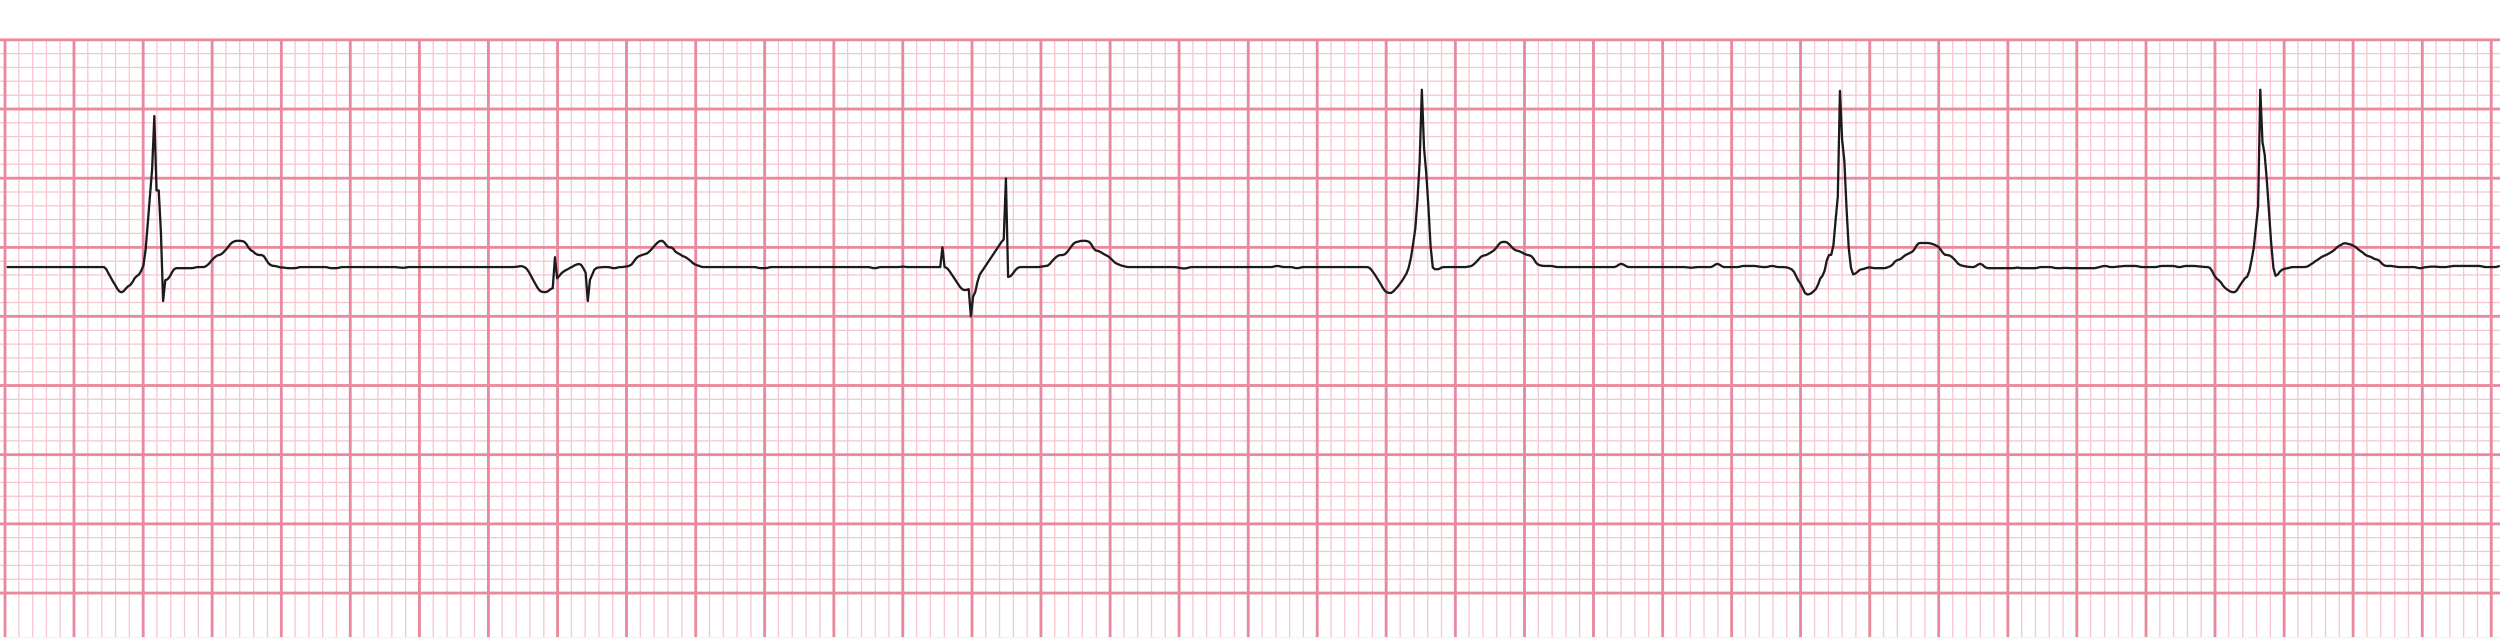
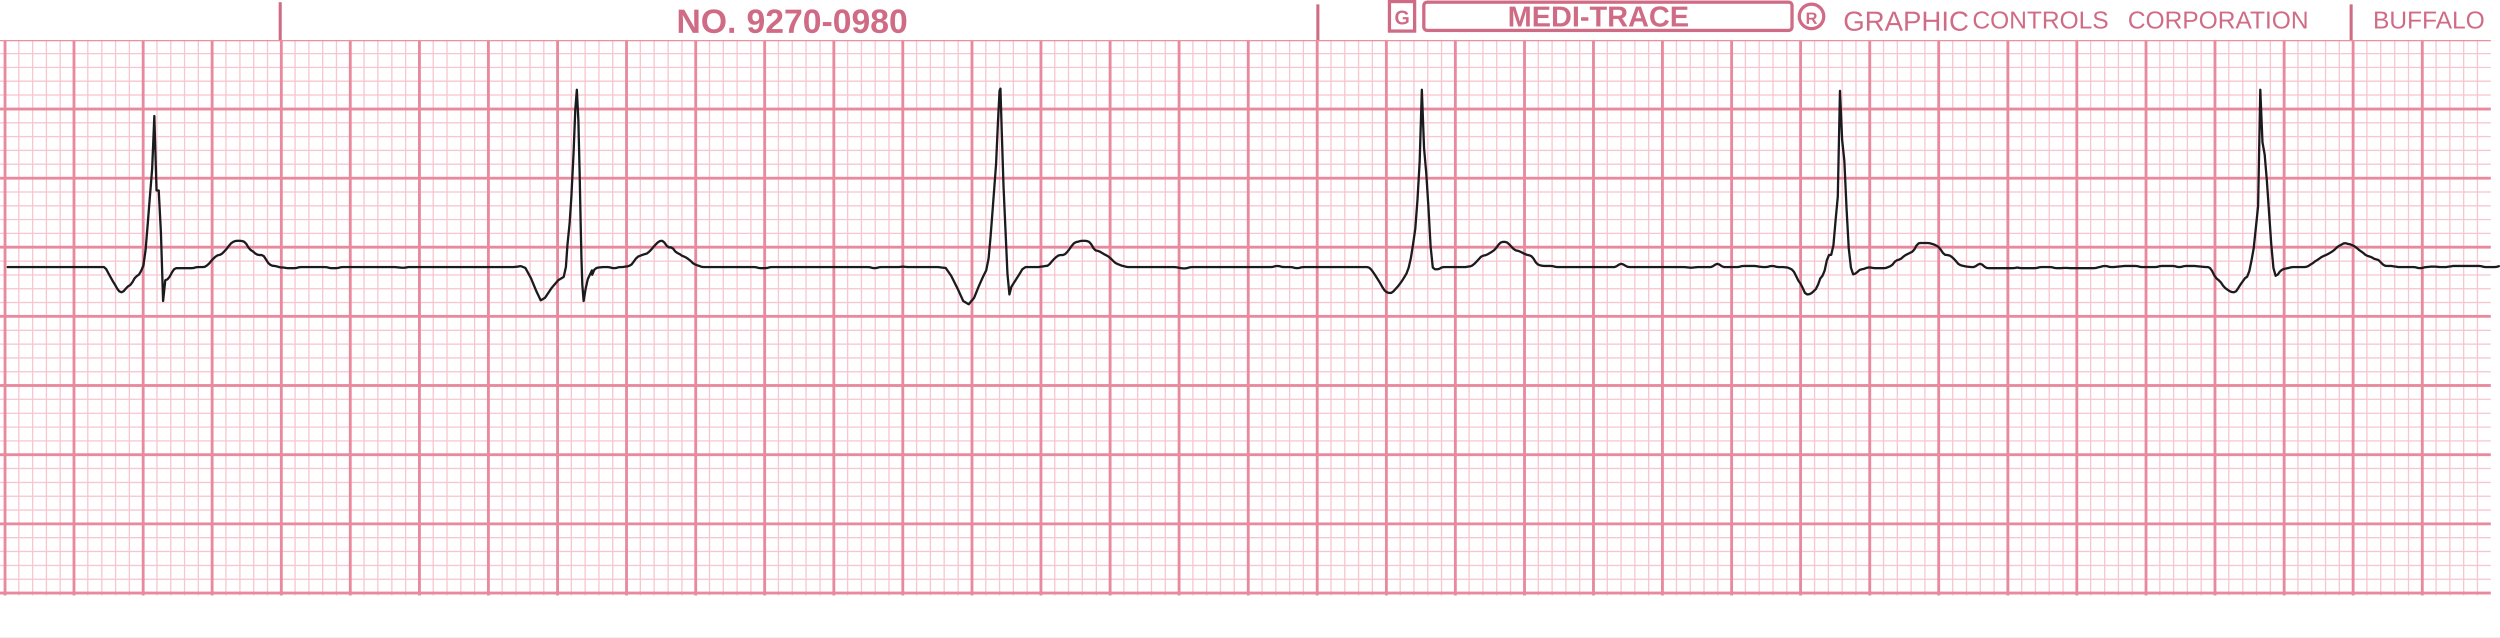
<svg xmlns="http://www.w3.org/2000/svg" viewBox="0 0 1142 291" width="1142" height="291" shape-rendering="geometricPrecision">
  <rect width="1142" height="291" fill="#fff" />
-   <path d="M8.6 18.2V291M14.9 18.2V291M21.2 18.2V291M27.5 18.2V291M40.1 18.2V291M46.5 18.2V291M52.8 18.2V291M59.1 18.2V291M71.7 18.2V291M78 18.2V291M84.3 18.2V291M90.6 18.2V291M103.2 18.2V291M109.5 18.2V291M115.9 18.2V291M122.2 18.2V291M134.8 18.2V291M141.1 18.2V291M147.4 18.2V291M153.7 18.2V291M166.3 18.2V291M172.7 18.2V291M179 18.2V291M185.3 18.2V291M197.9 18.2V291M204.2 18.2V291M210.5 18.2V291M216.8 18.2V291M229.4 18.2V291M235.8 18.2V291M242.1 18.2V291M248.4 18.2V291M261 18.2V291M267.3 18.2V291M273.6 18.2V291M279.9 18.2V291M292.5 18.2V291M298.8 18.2V291M305.1 18.2V291M311.5 18.2V291M324.1 18.2V291M330.4 18.2V291M336.7 18.2V291M343 18.2V291M355.6 18.2V291M361.9 18.2V291M368.2 18.2V291M374.6 18.2V291M387.2 18.2V291M393.5 18.2V291M399.8 18.2V291M406.1 18.2V291M418.7 18.2V291M425 18.2V291M431.4 18.2V291M437.6 18.2V291M450.3 18.2V291M456.6 18.2V291M462.9 18.2V291M469.2 18.2V291M481.8 18.2V291M488.1 18.2V291M494.4 18.2V291M500.8 18.2V291M513.4 18.2V291M519.7 18.2V291M526 18.2V291M532.3 18.2V291M544.9 18.2V291M551.2 18.2V291M557.5 18.2V291M563.9 18.2V291M576.5 18.2V291M582.8 18.2V291M589.1 18.2V291M595.4 18.2V291M608 18.2V291M614.3 18.2V291M620.6 18.2V291M626.9 18.2V291M639.6 18.2V291M645.9 18.2V291M652.2 18.2V291M658.5 18.2V291M671.1 18.2V291M677.4 18.2V291M683.7 18.2V291M690 18.2V291M702.7 18.2V291M709 18.2V291M715.3 18.2V291M721.6 18.2V291M734.2 18.2V291M740.5 18.2V291M746.8 18.2V291M753.1 18.2V291M765.8 18.2V291M772.1 18.2V291M778.4 18.2V291M784.7 18.2V291M797.3 18.2V291M803.6 18.2V291M809.9 18.2V291M816.2 18.2V291M828.9 18.2V291M835.2 18.2V291M841.5 18.2V291M847.8 18.2V291M860.4 18.2V291M866.7 18.2V291M873 18.2V291M879.3 18.2V291M892 18.2V291M898.3 18.2V291M904.6 18.2V291M910.9 18.2V291M923.5 18.2V291M929.8 18.2V291M936.1 18.2V291M942.4 18.2V291M955 18.2V291M961.4 18.2V291M967.7 18.2V291M974 18.2V291M986.6 18.2V291M992.9 18.2V291M999.2 18.2V291M1005.5 18.2V291M1018.1 18.2V291M1024.5 18.2V291M1030.8 18.2V291M1037.1 18.2V291M1049.7 18.2V291M1056 18.2V291M1062.3 18.2V291M1068.6 18.2V291M1081.2 18.2V291M1087.5 18.2V291M1093.9 18.2V291M1100.2 18.2V291M1112.8 18.2V291M1119.1 18.2V291M1125.4 18.2V291M1131.7 18.2V291M0 24.5H1142M0 30.8H1142M0 37.1H1142M0 43.5H1142M0 56.1H1142M0 62.4H1142M0 68.7H1142M0 75H1142M0 87.7H1142M0 94H1142M0 100.3H1142M0 106.6H1142M0 119.3H1142M0 125.6H1142M0 131.9H1142M0 138.2H1142M0 150.9H1142M0 157.2H1142M0 163.5H1142M0 169.8H1142M0 182.4H1142M0 188.8H1142M0 195.1H1142M0 201.4H1142M0 214H1142M0 220.4H1142M0 226.7H1142M0 233H1142M0 245.6H1142M0 251.9H1142M0 258.3H1142M0 264.6H1142" stroke="#f7c6d0" stroke-width="0.6" fill="none" />
-   <path d="M2.3 18.2V291M33.8 18.2V291M65.4 18.2V291M96.9 18.2V291M128.5 18.2V291M160 18.2V291M191.6 18.2V291M223.1 18.2V291M254.7 18.2V291M286.2 18.2V291M317.8 18.2V291M349.3 18.2V291M380.9 18.2V291M412.4 18.2V291M444 18.2V291M475.5 18.2V291M507.1 18.2V291M538.6 18.2V291M570.2 18.2V291M601.7 18.2V291M633.2 18.2V291M664.8 18.2V291M696.4 18.2V291M727.9 18.2V291M759.5 18.2V291M791 18.2V291M822.5 18.2V291M854.1 18.2V291M885.6 18.2V291M917.2 18.2V291M948.7 18.2V291M980.3 18.2V291M1011.8 18.2V291M1043.4 18.2V291M1074.9 18.2V291M1106.5 18.2V291M1138 18.2V291M0 18.2H1142M0 49.8H1142M0 81.4H1142M0 113H1142M0 144.5H1142M0 176.1H1142M0 207.7H1142M0 239.3H1142M0 270.9H1142" stroke="#e8899d" stroke-width="1.3" fill="none" />
-   <path d="M3.5 122 4.5 122 5.5 122 6.5 122 7.5 122 8.5 122 9.5 122 10.5 122 11.5 122 12.5 122 13.5 122 14.5 122 15.5 122 16.5 122 17.5 122 18.5 122 19.5 122 20.5 122 21.5 122 22.5 122 23.5 122 24.5 122 25.5 122 26.5 122 27.5 122 28.5 122 29.5 122 30.5 122 31.5 122 32.5 122 33.5 122 34.5 122 35.5 122 36.5 122 37.5 122 38.5 122 39.5 122 40.5 122 41.5 122 42.5 122 43.5 122 44.5 122 45.5 122 46.5 122 47.5 122 48.5 122.9 49.5 124.8 50.5 126.6 51.5 128.4 52.5 130 53.5 131.8 54.5 133.1 55.5 133.5 56.5 133 57.5 131.8 58.5 130.8 59.5 130.2 60.5 128.9 61.5 127.1 62.5 126.1 63.5 125.4 64.5 123.7 65.5 121.3 66.5 114.2 67.5 102.1 68.5 89.5 69.5 77.2 70.5 53 71.5 87 72.5 87 73.5 106 74.5 137.5 75.5 128 76.5 127.6 77.5 126.4 78.5 124.5 79.5 123 80.5 122.5 81.5 122.5 82.5 122.5 83.5 122.5 84.5 122.5 85.5 122.5 86.5 122.5 87.5 122.5 88.5 122.4 89.5 122.1 90.5 122 91.5 122 92.5 122 93.5 121.9 94.5 121.3 95.5 120.4 96.5 119.2 97.5 118.1 98.5 117.2 99.5 116.6 100.5 116.4 101.5 115.8 102.5 114.8 103.5 113.7 104.5 112.4 105.5 111.2 106.5 110.5 107.5 110.1 108.5 110 109.5 110 110.5 110.1 111.5 110.4 112.5 111.4 113.5 113.1 114.5 114.2 115.5 114.8 116.5 115.7 117.5 116.3 118.5 116.5 119.5 116.5 120.5 117 121.5 118.5 122.5 120.1 123.5 121 124.5 121.4 125.5 121.5 126.5 121.7 127.5 122 128.5 122.2 129.5 122.2 130.5 122.4 131.5 122.5 132.5 122.5 133.5 122.5 134.5 122.5 135.5 122.4 136.5 122.1 137.5 122 138.5 122 139.5 122 140.5 122 141.5 122 142.5 122 143.5 122 144.5 122 145.5 122 146.5 122 147.5 122 148.5 122 149.5 122.1 150.5 122.4 151.5 122.5 152.5 122.5 153.5 122.5 154.5 122.4 155.5 122.1 156.5 122 157.5 122 158.5 122 159.5 122 160.5 122 161.5 122 162.5 122 163.5 122 164.5 122 165.5 122 166.5 122 167.5 122 168.5 122 169.5 122 170.5 122 171.5 122 172.5 122 173.5 122 174.5 122 175.5 122 176.5 122 177.5 122 178.5 122 179.5 122 180.5 122 181.5 122.1 182.5 122.2 183.5 122.3 184.5 122.3 185.5 122.2 186.5 122 187.5 122 188.5 122 189.5 122 190.5 122 191.5 122 192.5 122 193.5 122 194.5 122 195.5 122 196.5 122 197.5 122 198.5 122 199.5 122 200.5 122 201.5 122 202.5 122 203.5 122 204.5 122 205.5 122 206.5 122 207.5 122 208.5 122 209.5 122 210.5 122 211.5 122 212.5 122 213.5 122 214.5 122 215.5 122 216.5 122 217.5 122 218.5 122 219.5 122 220.5 122 221.5 122 222.5 122 223.5 122 224.5 122 225.5 122 226.5 122 227.5 122 228.5 122 229.5 122 230.5 122 231.5 122 232.5 122 233.5 122 234.5 122 235.5 121.9 236.5 121.8 237.5 121.6 238.5 121.6 239.5 122 240.5 122.7 241.5 124.1 242.5 125.9 243.5 127.8 244.5 129.6 245.5 131.4 246.5 132.7 247.5 133.3 248.5 133.4 249.5 133.4 250.5 132.9 251.5 132.1 252.5 131.6 253.5 117.5 254.5 127.1 255.5 126 256.5 124.8 257.5 124 258.5 123.4 259.5 122.9 260.5 122.3 261.5 121.8 262.5 121.2 263.5 120.8 264.5 120.6 265.5 121 266.5 122.6 267.5 124.5 268.5 137.5 269.5 127.8 270.5 125.5 271.5 123.2 272.5 122.4 273.5 122.2 274.5 122.1 275.5 122 276.5 122 277.5 122 278.5 122.1 279.5 122.4 280.5 122.5 281.5 122.4 282.5 122.1 283.5 122 284.5 122 285.5 121.8 286.5 121.7 287.5 121.4 288.5 120.8 289.5 119.5 290.5 118.1 291.5 117.2 292.5 116.8 293.5 116.4 294.5 116.1 295.5 115.8 296.5 115 297.5 114 298.5 112.8 299.5 111.7 300.5 110.7 301.5 110.1 302.5 110 303.5 110.8 304.5 112.2 305.5 113 306.5 113 307.5 113.6 308.5 114.9 309.5 115.6 310.5 116.1 311.5 116.8 312.5 117.2 313.5 117.7 314.5 118.4 315.5 119.2 316.5 120.2 317.5 120.8 318.5 121.2 319.5 121.5 320.5 121.9 321.5 122 322.5 122 323.5 122 324.5 122 325.5 122 326.5 122 327.5 122 328.5 122 329.5 122 330.5 122 331.5 122 332.5 122 333.5 122 334.5 122 335.5 122 336.5 122 337.5 122 338.5 122 339.5 122 340.5 122 341.5 122 342.5 122 343.5 122 344.5 122 345.5 122.1 346.5 122.4 347.5 122.5 348.5 122.5 349.5 122.5 350.5 122.4 351.5 122.1 352.5 122 353.5 122 354.5 122 355.5 122 356.5 122 357.5 122 358.5 122 359.5 122 360.5 122 361.5 122 362.5 122 363.5 122 364.5 122 365.5 122 366.5 122 367.5 122 368.5 122 369.5 122 370.5 122 371.5 122 372.5 122 373.5 122 374.5 122 375.5 122 376.5 122 377.5 122 378.5 122 379.5 122 380.5 122 381.5 122 382.5 122 383.5 122 384.5 122 385.5 122 386.5 122 387.5 122 388.5 122 389.5 122 390.5 122 391.5 122 392.5 122 393.5 122 394.5 122 395.5 122 396.5 122 397.5 122.1 398.5 122.4 399.5 122.5 400.5 122.4 401.5 122.1 402.5 122 403.5 122 404.5 122 405.5 122 406.5 122 407.5 122 408.5 122 409.5 122 410.5 122 411.5 121.9 412.5 121.8 413.5 121.9 414.5 122 415.5 122 416.5 122 417.5 122 418.5 122 419.5 122 420.5 122 421.5 122 422.5 122 423.5 122 424.5 122 425.5 122 426.5 122 427.5 122 428.5 122 429.5 122 430.5 113 431.5 122 432.5 122.4 433.5 123.5 434.5 125 435.5 126.5 436.5 128 437.5 129.5 438.5 131 439.5 132.1 440.5 132.5 441.5 132.4 442.5 132.1 443.5 144.5 444.5 135.5 445.5 133.4 446.5 128.8 447.5 125.5 448.5 124 449.5 122.5 450.5 121 451.5 119.5 452.5 118 453.5 116.5 454.5 115 455.5 113.5 456.5 112 457.5 110.5 458.5 109.4 459.5 81.5 460.5 126.5 461.5 126.2 462.5 125.2 463.5 123.8 464.5 122.7 465.5 122.1 466.5 122 467.5 122 468.5 122 469.5 122 470.5 122 471.5 122 472.5 122 473.5 122 474.5 122 475.5 121.8 476.5 121.7 477.5 121.5 478.5 121.4 479.5 120.6 480.5 119.4 481.5 118.3 482.5 117.4 483.5 116.7 484.5 116.5 485.5 116.5 486.5 116.1 487.5 115.1 488.5 113.8 489.5 112.4 490.5 111.2 491.5 110.6 492.5 110.4 493.5 110.1 494.5 110 495.5 110 496.5 110.1 497.5 110.5 498.5 111.6 499.5 113.4 500.5 114.4 501.5 114.6 502.5 115 503.5 115.6 504.5 116.2 505.5 116.7 506.5 117.3 507.5 118.2 508.5 119.2 509.5 120.1 510.5 120.6 511.5 121 512.5 121.4 513.5 121.6 514.5 121.9 515.5 122 516.5 122 517.5 122 518.5 122 519.5 122 520.5 122 521.5 122 522.5 122 523.5 122 524.5 122 525.5 122 526.5 122 527.5 122 528.5 122 529.5 122 530.5 122 531.5 122 532.5 122 533.5 122 534.5 122 535.5 122 536.5 122 537.5 122.1 538.5 122.3 539.5 122.5 540.5 122.6 541.5 122.6 542.5 122.4 543.5 122.1 544.5 122 545.5 122 546.5 122 547.5 122 548.5 122 549.5 122 550.5 122 551.5 122 552.5 122 553.5 122 554.5 122 555.5 122 556.5 122 557.5 122 558.5 122 559.5 122 560.5 122 561.5 122 562.5 122 563.5 122 564.5 122 565.5 122 566.5 122 567.5 122 568.5 122 569.5 122 570.5 122 571.5 122 572.5 122 573.5 122 574.5 122 575.5 122 576.5 122 577.5 122 578.5 122 579.5 122 580.5 122 581.5 121.9 582.5 121.6 583.5 121.5 584.5 121.6 585.5 121.9 586.5 122 587.5 122 588.5 122 589.5 122 590.5 122.1 591.5 122.4 592.5 122.5 593.5 122.4 594.5 122.1 595.5 122 596.5 122 597.5 122 598.5 122 599.5 122 600.5 122 601.5 122 602.5 122 603.5 122 604.5 122 605.5 122 606.5 122 607.5 122 608.5 122 609.5 122 610.5 122 611.5 122 612.5 122 613.5 122 614.5 122 615.5 122 616.5 122 617.5 122 618.5 122 619.5 122 620.5 122 621.5 122 622.5 122 623.5 122 624.5 122 625.5 122.3 626.5 123.3 627.5 124.7 628.5 126.2 629.5 127.8 630.5 129.4 631.5 131.2 632.5 132.7 633.5 133.5 634.5 133.8 635.5 133.8 636.5 133.1 637.5 132 638.5 130.9 639.5 129.6 640.5 128.2 641.5 126.6 642.5 124.9 643.5 122.2 644.5 117.8 645.5 111.5 646.5 104.5 647.5 91.4 648.5 73.9 649.5 41 650.5 67.6 651.5 79 652.5 94.5 653.5 112.6 654.5 122.2 655.5 123 656.5 123 657.5 122.8 658.5 122.2 659.5 122 660.5 122 661.5 122 662.5 122 663.5 122 664.5 122 665.5 122 666.5 122 667.5 122 668.5 122 669.5 122 670.5 121.8 671.5 121.7 672.5 121.3 673.5 120.5 674.5 119.5 675.5 118.4 676.5 117.3 677.5 116.8 678.5 116.6 679.5 116.2 680.5 115.6 681.5 115 682.5 114.3 683.5 113.2 684.5 111.8 685.5 110.8 686.5 110.5 687.5 110.5 688.5 110.8 689.5 111.7 690.5 112.8 691.5 113.8 692.5 114.4 693.5 114.6 694.5 115 695.5 115.5 696.5 116 697.5 116.4 698.5 116.6 699.5 117 700.5 118.1 701.5 119.8 702.5 120.8 703.5 121.2 704.5 121.4 705.5 121.5 706.5 121.5 707.5 121.5 708.5 121.5 709.5 121.6 710.5 121.9 711.5 122 712.5 122 713.5 122 714.5 122 715.5 122 716.5 122 717.5 122 718.5 122 719.5 122 720.5 122 721.5 122 722.5 122 723.5 122 724.5 122 725.5 122 726.5 122 727.5 122 728.5 122 729.5 122 730.5 122 731.5 122 732.5 122 733.5 122 734.5 122 735.5 122 736.5 122 737.5 122 738.5 121.6 739.5 120.9 740.5 120.5 741.5 120.8 742.5 121.4 743.5 121.9 744.5 122 745.5 122 746.5 122 747.5 122 748.5 122 749.5 122 750.5 122 751.5 122 752.5 122 753.5 122 754.5 122 755.5 122 756.5 122 757.5 122 758.5 122 759.5 122 760.5 122 761.5 122 762.5 122 763.5 122 764.5 122 765.5 122 766.5 122 767.5 122 768.5 122 769.5 122 770.5 122.1 771.5 122.2 772.5 122.3 773.5 122.2 774.5 122.1 775.5 122 776.5 122 777.5 122 778.5 122 779.5 122 780.5 122 781.5 122 782.5 121.6 783.5 120.9 784.5 120.5 785.5 120.9 786.5 121.6 787.5 122 788.5 122 789.5 122 790.5 122 791.5 122 792.5 122 793.5 122 794.5 121.9 795.5 121.6 796.5 121.5 797.5 121.5 798.5 121.5 799.5 121.5 800.5 121.5 801.5 121.5 802.5 121.6 803.5 121.8 804.5 121.9 805.5 122 806.5 122 807.5 121.9 808.5 121.6 809.5 121.5 810.5 121.6 811.5 121.9 812.5 122 813.5 122 814.5 122 815.5 122.1 816.5 122.2 817.5 122.6 818.5 123.1 819.5 124.2 820.5 126.2 821.5 128.2 822.5 129.6 823.5 131.6 824.5 133.8 825.5 134.5 826.5 134.4 827.5 133.9 828.5 133 829.5 132 830.5 130 831.5 127.2 832.5 126 833.5 123.6 834.5 118.9 835.5 116.5 836.5 116.4 837.5 112.1 838.5 100.6 839.5 89.9 840.5 41.5 841.5 64 842.5 73.5 843.5 95.2 844.5 113.3 845.5 122.2 846.5 125.3 847.5 125 848.5 124.2 849.5 123.3 850.5 123 851.5 122.8 852.5 122.4 853.5 122.2 854.5 122.2 855.5 122.4 856.5 122.5 857.5 122.5 858.5 122.5 859.5 122.5 860.5 122.5 861.5 122.4 862.5 122 863.5 121.6 864.5 120.9 865.5 119.6 866.5 118.9 867.5 118.6 868.5 118.1 869.5 117.2 870.5 116.5 871.5 116 872.5 115.5 873.5 115 874.5 113.9 875.5 112.1 876.5 111.1 877.5 111 878.5 111 879.5 111 880.5 111 881.5 111.1 882.5 111.4 883.5 111.7 884.5 112.2 885.5 112.8 886.5 114 887.5 115.5 888.5 116.4 889.5 116.5 890.5 116.7 891.5 117.3 892.5 118.2 893.5 119.3 894.5 120.5 895.5 121.1 896.5 121.4 897.5 121.6 898.5 121.8 899.5 121.9 900.5 122 901.5 122 902.5 121.6 903.5 120.9 904.5 120.5 905.5 120.9 906.5 121.8 907.5 122.4 908.5 122.5 909.5 122.5 910.5 122.5 911.5 122.5 912.5 122.5 913.5 122.5 914.5 122.5 915.5 122.5 916.5 122.5 917.5 122.5 918.5 122.5 919.5 122.5 920.5 122.4 921.5 122.2 922.5 122.4 923.5 122.5 924.5 122.5 925.5 122.5 926.5 122.5 927.5 122.5 928.5 122.5 929.5 122.5 930.5 122.4 931.5 122.1 932.5 122 933.5 122 934.5 122 935.5 122 936.5 122 937.5 122.1 938.5 122.4 939.5 122.5 940.5 122.5 941.5 122.5 942.5 122.4 943.5 122.4 944.5 122.4 945.5 122.5 946.5 122.5 947.5 122.5 948.5 122.5 949.5 122.5 950.5 122.5 951.5 122.5 952.5 122.5 953.5 122.5 954.5 122.5 955.5 122.5 956.5 122.5 957.5 122.4 958.5 122.1 959.5 121.9 960.5 121.6 961.5 121.5 962.5 121.6 963.5 121.9 964.5 122 965.5 122 966.5 121.9 967.5 121.8 968.5 121.7 969.5 121.6 970.5 121.5 971.5 121.5 972.5 121.5 973.5 121.5 974.5 121.5 975.5 121.5 976.5 121.6 977.5 121.9 978.5 122 979.5 122 980.5 122 981.5 122 982.5 122 983.5 122 984.5 122 985.5 121.9 986.5 121.6 987.5 121.5 988.5 121.5 989.5 121.5 990.5 121.5 991.5 121.5 992.5 121.5 993.5 121.6 994.5 121.9 995.5 122 996.5 121.9 997.5 121.6 998.5 121.5 999.5 121.5 1000.5 121.5 1001.5 121.5 1002.5 121.5 1003.5 121.6 1004.5 121.7 1005.5 121.8 1006.5 121.9 1007.5 122 1008.5 122 1009.5 122.4 1010.5 123.8 1011.5 125.8 1012.5 127.2 1013.5 128 1014.5 129 1015.5 130.5 1016.5 131.6 1017.5 132.3 1018.5 133 1019.5 133.4 1020.5 133.5 1021.5 133 1022.5 131.5 1023.5 129.9 1024.5 128.5 1025.5 127.1 1026.5 126.4 1027.5 123.8 1028.5 118.9 1029.5 113.3 1030.5 103.8 1031.5 94.2 1032.5 41 1033.5 65 1034.5 70.6 1035.5 82.5 1036.5 97 1037.5 111.5 1038.5 122.4 1039.5 126 1040.5 125.4 1041.5 124 1042.5 123.2 1043.5 122.8 1044.5 122.6 1045.5 122.4 1046.5 122.1 1047.5 122 1048.5 122 1049.5 122 1050.5 122 1051.5 122 1052.5 122 1053.5 121.9 1054.5 121.5 1055.5 120.8 1056.5 120.2 1057.5 119.4 1058.5 118.8 1059.5 118.1 1060.5 117.4 1061.5 116.9 1062.5 116.5 1063.5 116 1064.5 115.4 1065.5 114.8 1066.5 114 1067.5 113 1068.5 112.3 1069.5 111.8 1070.5 111.2 1071.5 111.1 1072.5 111.4 1073.5 111.6 1074.5 112 1075.5 112.5 1076.5 113.2 1077.5 114.1 1078.5 114.8 1079.5 115.5 1080.5 116.4 1081.5 116.9 1082.5 117.2 1083.5 117.6 1084.5 118.2 1085.5 118.5 1086.5 118.8 1087.5 119.8 1088.5 120.8 1089.5 121.4 1090.5 121.5 1091.5 121.5 1092.5 121.5 1093.5 121.7 1094.5 121.8 1095.5 122 1096.5 122 1097.5 122 1098.5 122 1099.5 122 1100.5 122 1101.5 122 1102.5 122 1103.5 122.1 1104.5 122.4 1105.5 122.5 1106.5 122.4 1107.5 122.1 1108.5 122 1109.5 121.9 1110.5 121.8 1111.5 121.8 1112.5 121.8 1113.5 121.9 1114.5 122 1115.5 122 1116.5 122 1117.5 122 1118.5 121.8 1119.5 121.7 1120.5 121.5 1121.5 121.5 1122.5 121.5 1123.5 121.5 1124.5 121.5 1125.5 121.5 1126.5 121.5 1127.5 121.5 1128.5 121.5 1129.5 121.5 1130.5 121.5 1131.5 121.5 1132.5 121.5 1133.5 121.6 1134.5 121.9 1135.5 122 1136.5 122 1137.5 122 1138.5 122 1139.5 122 1140.5 121.9 1141.5 121.6" fill="none" stroke="#1b1b1f" stroke-width="1.05" stroke-linejoin="round" stroke-linecap="round" />
+   <clipPath id="pp">
+     <rect x="0" y="18.3" width="1137.8" height="253.7" />
+   </clipPath>
+   <g clip-path="url(#pp)">
+     <path d="M8.6 18.3V272M14.9 18.3V272M21.2 18.3V272M27.5 18.3V272M40.1 18.3V272M46.5 18.3V272M52.8 18.3V272M59.1 18.3V272M71.7 18.3V272M78 18.3V272M84.3 18.3V272M90.6 18.3V272M103.2 18.3V272M109.6 18.3V272M115.9 18.3V272M122.2 18.3V272M134.8 18.3V272M141.1 18.3V272M147.4 18.3V272M153.7 18.3V272M166.3 18.3V272M172.6 18.3V272M179 18.3V272M185.3 18.3V272M197.9 18.3V272M204.2 18.3V272M210.5 18.3V272M216.8 18.3V272M229.4 18.3V272M235.7 18.3V272M242.1 18.3V272M248.4 18.3V272M261 18.3V272M267.3 18.3V272M273.6 18.3V272M279.9 18.3V272M292.5 18.3V272M298.8 18.3V272M305.2 18.3V272M311.5 18.3V272M324.1 18.3V272M330.4 18.3V272M336.7 18.3V272M343 18.3V272M355.6 18.3V272M361.9 18.3V272M368.2 18.3V272M374.6 18.3V272M387.2 18.3V272M393.5 18.3V272M399.8 18.3V272M406.1 18.3V272M418.7 18.3V272M425 18.3V272M431.3 18.3V272M437.7 18.3V272M450.3 18.3V272M456.6 18.3V272M462.9 18.3V272M469.2 18.3V272M481.8 18.3V272M488.1 18.3V272M494.4 18.3V272M500.8 18.3V272M513.4 18.3V272M519.7 18.3V272M526 18.3V272M532.3 18.3V272M544.9 18.3V272M551.2 18.3V272M557.5 18.3V272M563.8 18.3V272M576.5 18.3V272M582.8 18.3V272M589.1 18.3V272M595.4 18.3V272M608 18.3V272M614.3 18.3V272M620.6 18.3V272M626.9 18.3V272M639.6 18.3V272M645.9 18.3V272M652.2 18.3V272M658.5 18.3V272M671.1 18.3V272M677.4 18.3V272M683.7 18.3V272M690 18.3V272M702.7 18.3V272M709 18.3V272M715.3 18.3V272M721.6 18.3V272M734.2 18.3V272M740.5 18.3V272M746.8 18.3V272M753.1 18.3V272M765.8 18.3V272M772.1 18.3V272M778.4 18.3V272M784.7 18.3V272M797.3 18.3V272M803.6 18.3V272M809.9 18.3V272M816.2 18.3V272M828.9 18.3V272M835.2 18.3V272M841.5 18.3V272M847.8 18.3V272M860.4 18.3V272M866.7 18.3V272M873 18.3V272M879.3 18.3V272M892 18.3V272M898.3 18.3V272M904.6 18.3V272M910.9 18.3V272M923.5 18.3V272M929.8 18.3V272M936.1 18.3V272M942.4 18.3V272M955 18.3V272M961.4 18.3V272M967.7 18.3V272M974 18.3V272M986.6 18.3V272M992.9 18.3V272M999.2 18.3V272M1005.5 18.3V272M1018.1 18.3V272M1024.5 18.3V272M1030.8 18.3V272M1037.1 18.3V272M1049.7 18.3V272M1056 18.3V272M1062.3 18.3V272M1068.6 18.3V272M1081.2 18.3V272M1087.5 18.3V272M1093.9 18.3V272M1100.2 18.3V272M1112.8 18.3V272M1119.1 18.3V272M1125.4 18.3V272M1131.7 18.3V272M0 24.5H1137.8M0 30.8H1137.8M0 37.1H1137.8M0 43.4H1137.8M0 56.1H1137.8M0 62.4H1137.8M0 68.7H1137.8M0 75H1137.8M0 87.7H1137.8M0 94H1137.8M0 100.3H1137.8M0 106.6H1137.8M0 119.3H1137.8M0 125.6H1137.8M0 131.9H1137.8M0 138.2H1137.8M0 150.9H1137.8M0 157.2H1137.8M0 163.5H1137.8M0 169.8H1137.8M0 182.4H1137.8M0 188.8H1137.8M0 195.1H1137.8M0 201.4H1137.8M0 214H1137.8M0 220.4H1137.8M0 226.7H1137.8M0 233H1137.8M0 245.6H1137.8M0 251.9H1137.8M0 258.3H1137.8M0 264.6H1137.8" stroke="#f7c6d0" stroke-width="0.6" fill="none" />
+     <path d="M2.3 18.3V272M33.8 18.3V272M65.4 18.3V272M96.9 18.3V272M128.5 18.3V272M160 18.3V272M191.6 18.3V272M223.1 18.3V272M254.7 18.3V272M286.2 18.3V272M317.8 18.3V272M349.3 18.3V272M380.9 18.3V272M412.4 18.3V272M444 18.3V272M475.5 18.3V272M507.1 18.3V272M538.6 18.3V272M570.2 18.3V272M601.7 18.3V272M633.3 18.3V272M664.8 18.3V272M696.4 18.3V272M727.9 18.3V272M759.4 18.3V272M791 18.3V272M822.5 18.3V272M854.1 18.3V272M885.6 18.3V272M917.2 18.3V272M948.7 18.3V272M980.3 18.3V272M1011.8 18.3V272M1043.4 18.3V272M1074.9 18.3V272M1106.5 18.3V272M0 18.2H1137.8M0 49.8H1137.8M0 81.4H1137.8M0 112.9H1137.8M0 144.5H1137.8M0 176.1H1137.8M0 207.7H1137.8M0 239.3H1137.8M0 270.9H1137.8" stroke="#e8899d" stroke-width="1.3" fill="none" />
+   </g>
+   <g fill="#cf6b85" stroke="none" font-family="Arial,Helvetica,sans-serif">
+     <path d="M128 1V18.3" stroke="#cf6b85" stroke-width="1.4" />
+     <text x="309" y="15" font-size="15.4" textLength="22" lengthAdjust="spacingAndGlyphs" font-weight="700">NO.</text>
+     <text x="341" y="15" font-size="15.4" textLength="81" lengthAdjust="spacingAndGlyphs" font-weight="700">9270-0980</text>
+     <path d="M602 2V18.3" stroke="#cf6b85" stroke-width="1.4" />
+     <g fill="none" stroke="#cf6b85" stroke-width="1.5">
+       <rect x="634.7" y="0.7" width="11.5" height="13.5" />
+       <rect x="650.4" y="1" width="168.2" height="12.9" rx="1.5" />
+       <circle cx="827.5" cy="7.5" r="5.6" />
+     </g>
+     <g fill="#cf6b85" stroke="none" font-family="Arial,Helvetica,sans-serif" font-weight="700">
+       <text x="688.7" y="12.1" font-size="13.2" textLength="91.5" lengthAdjust="spacingAndGlyphs">MEDI-TRACE</text>
+       <text x="640.5" y="11.1" font-size="9" text-anchor="middle">G</text>
+       <text x="827.5" y="10.9" font-size="7.5" text-anchor="middle">R</text>
+     </g>
+     <text x="842" y="14" font-size="12.6" textLength="54" lengthAdjust="spacingAndGlyphs">GRAPHIC</text>
+     <text x="901" y="13" font-size="11.2" textLength="65" lengthAdjust="spacingAndGlyphs">CONTROLS</text>
+     <text x="972" y="13" font-size="11.2" textLength="87" lengthAdjust="spacingAndGlyphs">CORPORATION</text>
+     <path d="M1074 2V18.3" stroke="#cf6b85" stroke-width="1.4" />
+     <text x="1084" y="13" font-size="11.2" textLength="55" lengthAdjust="spacingAndGlyphs">BUFFALO</text>
+   </g>
+   <path d="M3.5 122 4.5 122 5.5 122 6.5 122 7.5 122 8.5 122 9.5 122 10.5 122 11.5 122 12.5 122 13.5 122 14.5 122 15.5 122 16.5 122 17.5 122 18.5 122 19.5 122 20.5 122 21.5 122 22.5 122 23.5 122 24.5 122 25.5 122 26.5 122 27.5 122 28.5 122 29.5 122 30.5 122 31.5 122 32.5 122 33.5 122 34.5 122 35.5 122 36.5 122 37.5 122 38.5 122 39.5 122 40.5 122 41.5 122 42.5 122 43.5 122 44.5 122 45.5 122 46.5 122 47.5 122 48.5 122.9 49.5 124.8 50.5 126.6 51.5 128.4 52.5 130 53.5 131.8 54.5 133.1 55.5 133.5 56.5 133 57.5 131.8 58.5 130.8 59.5 130.2 60.5 128.9 61.5 127.1 62.5 126.1 63.5 125.4 64.5 123.7 65.5 121.3 66.5 114.2 67.5 102.1 68.5 89.5 69.5 77.2 70.5 53 71.5 87 72.5 87 73.5 106 74.5 137.5 75.5 128 76.5 127.6 77.5 126.4 78.5 124.5 79.5 123 80.5 122.5 81.5 122.5 82.5 122.5 83.5 122.5 84.5 122.5 85.5 122.5 86.5 122.5 87.5 122.5 88.5 122.4 89.5 122.1 90.5 122 91.5 122 92.5 122 93.5 121.9 94.5 121.3 95.5 120.4 96.5 119.2 97.5 118.1 98.5 117.2 99.5 116.6 100.5 116.4 101.5 115.8 102.5 114.8 103.5 113.7 104.5 112.4 105.5 111.2 106.5 110.5 107.5 110.1 108.5 110 109.5 110 110.5 110.1 111.5 110.4 112.5 111.4 113.5 113.1 114.5 114.2 115.5 114.8 116.5 115.7 117.5 116.3 118.5 116.5 119.5 116.5 120.5 117 121.5 118.5 122.5 120.1 123.5 121 124.5 121.4 125.5 121.5 126.5 121.7 127.5 122 128.5 122.2 129.5 122.2 130.5 122.4 131.5 122.5 132.5 122.5 133.5 122.5 134.5 122.5 135.5 122.4 136.5 122.1 137.5 122 138.5 122 139.5 122 140.5 122 141.5 122 142.5 122 143.5 122 144.5 122 145.5 122 146.5 122 147.5 122 148.5 122 149.5 122.1 150.5 122.4 151.5 122.5 152.5 122.5 153.5 122.5 154.5 122.4 155.5 122.1 156.5 122 157.5 122 158.5 122 159.5 122 160.5 122 161.5 122 162.5 122 163.5 122 164.5 122 165.5 122 166.5 122 167.5 122 168.5 122 169.5 122 170.5 122 171.5 122 172.5 122 173.5 122 174.5 122 175.5 122 176.5 122 177.5 122 178.5 122 179.5 122 180.5 122 181.5 122.1 182.5 122.2 183.5 122.3 184.5 122.3 185.5 122.2 186.5 122 187.5 122 188.5 122 189.5 122 190.5 122 191.5 122 192.5 122 193.5 122 194.5 122 195.5 122 196.5 122 197.5 122 198.5 122 199.5 122 200.5 122 201.5 122 202.5 122 203.5 122 204.5 122 205.5 122 206.5 122 207.5 122 208.5 122 209.5 122 210.5 122 211.5 122 212.5 122 213.5 122 214.5 122 215.5 122 216.5 122 217.5 122 218.5 122 219.5 122 220.5 122 221.5 122 222.5 122 223.5 122 224.5 122 225.5 122 226.5 122 227.5 122 228.5 122 229.5 122 230.5 122 231.5 122 232.5 122 233.5 122 234.5 122 235.5 121.9 236.5 121.8 237.5 121.6 238 121.6 240 122.4 242.5 127 245 133 247 137.2 249 136 252 131.5 255 128 257.5 126.5 258.5 122 259.2 112 260.2 102 261 90 262 70 262.8 50 263.5 41 264.2 55 264.8 80 265.2 100 265.6 118 266 130 266.6 137.5 267.5 132 268.5 127.5 270.4 123.5 270.5 125.5 271.5 123.2 272.5 122.4 273.5 122.2 274.5 122.1 275.5 122 276.5 122 277.5 122 278.5 122.1 279.5 122.4 280.5 122.5 281.5 122.4 282.5 122.1 283.5 122 284.5 122 285.5 121.8 286.5 121.7 287.5 121.4 288.5 120.8 289.5 119.5 290.5 118.1 291.5 117.2 292.5 116.8 293.5 116.4 294.5 116.1 295.5 115.8 296.5 115 297.5 114 298.5 112.8 299.5 111.7 300.5 110.7 301.5 110.1 302.5 110 303.5 110.8 304.5 112.2 305.5 113 306.5 113 307.5 113.6 308.5 114.9 309.5 115.6 310.5 116.1 311.5 116.8 312.5 117.2 313.5 117.7 314.5 118.4 315.5 119.2 316.5 120.2 317.5 120.8 318.5 121.2 319.5 121.5 320.5 121.9 321.5 122 322.5 122 323.5 122 324.5 122 325.5 122 326.5 122 327.5 122 328.5 122 329.5 122 330.5 122 331.5 122 332.5 122 333.5 122 334.5 122 335.5 122 336.5 122 337.5 122 338.5 122 339.5 122 340.5 122 341.5 122 342.5 122 343.5 122 344.5 122 345.5 122.1 346.5 122.4 347.5 122.5 348.5 122.5 349.5 122.5 350.5 122.4 351.5 122.1 352.5 122 353.5 122 354.5 122 355.5 122 356.5 122 357.5 122 358.5 122 359.5 122 360.5 122 361.5 122 362.5 122 363.5 122 364.5 122 365.5 122 366.5 122 367.5 122 368.5 122 369.5 122 370.5 122 371.5 122 372.5 122 373.5 122 374.5 122 375.5 122 376.5 122 377.5 122 378.5 122 379.5 122 380.5 122 381.5 122 382.5 122 383.5 122 384.5 122 385.5 122 386.5 122 387.5 122 388.5 122 389.5 122 390.5 122 391.5 122 392.5 122 393.5 122 394.5 122 395.5 122 396.5 122 397.5 122.1 398.5 122.4 399.5 122.5 400.5 122.4 401.5 122.1 402.5 122 403.5 122 404.5 122 405.5 122 406.5 122 407.5 122 408.5 122 409.5 122 410.5 122 411.5 121.9 412.5 121.8 413.5 121.9 414.5 122 415.5 122 416.5 122 417.5 122 418.5 122 419.5 122 420.5 122 421.5 122 422.5 122 423.5 122 424.5 122 425.5 122 426.5 122 427.5 122 428.5 122 430 122.2 432 122.4 434.5 126 437.5 132 440 137.5 442.5 139 445 136 447 131 449 126.5 450.5 123.5 451.6 118 452.5 108 453.5 95 455 75 455.9 55 456.6 41.5 457 40.5 457.6 60 458.4 85 459.3 105 460.2 125 461.1 134.5 462 131 465.5 125.5 467 123 468 122.3 468.5 122 469.5 122 470.5 122 471.5 122 472.5 122 473.5 122 474.5 122 475.5 121.8 476.5 121.7 477.5 121.5 478.5 121.4 479.5 120.6 480.5 119.4 481.5 118.3 482.5 117.4 483.5 116.7 484.5 116.5 485.5 116.5 486.5 116.1 487.5 115.1 488.5 113.8 489.5 112.4 490.5 111.2 491.5 110.6 492.5 110.4 493.5 110.1 494.5 110 495.5 110 496.5 110.1 497.5 110.5 498.5 111.6 499.5 113.4 500.5 114.4 501.5 114.6 502.5 115 503.5 115.6 504.5 116.2 505.5 116.7 506.5 117.3 507.5 118.2 508.5 119.2 509.5 120.1 510.5 120.6 511.5 121 512.5 121.4 513.5 121.6 514.5 121.9 515.5 122 516.5 122 517.5 122 518.5 122 519.5 122 520.5 122 521.5 122 522.5 122 523.5 122 524.5 122 525.5 122 526.5 122 527.5 122 528.5 122 529.5 122 530.5 122 531.5 122 532.5 122 533.5 122 534.5 122 535.5 122 536.5 122 537.5 122.1 538.5 122.3 539.5 122.5 540.5 122.6 541.5 122.6 542.5 122.4 543.5 122.1 544.5 122 545.5 122 546.5 122 547.5 122 548.5 122 549.5 122 550.5 122 551.5 122 552.5 122 553.5 122 554.5 122 555.5 122 556.5 122 557.5 122 558.5 122 559.5 122 560.5 122 561.5 122 562.5 122 563.5 122 564.5 122 565.5 122 566.5 122 567.5 122 568.5 122 569.5 122 570.5 122 571.5 122 572.5 122 573.5 122 574.5 122 575.5 122 576.5 122 577.5 122 578.5 122 579.5 122 580.5 122 581.5 121.9 582.5 121.6 583.5 121.5 584.5 121.6 585.5 121.9 586.5 122 587.5 122 588.5 122 589.5 122 590.5 122.1 591.5 122.4 592.5 122.5 593.5 122.4 594.5 122.1 595.5 122 596.5 122 597.5 122 598.5 122 599.5 122 600.5 122 601.5 122 602.5 122 603.5 122 604.5 122 605.5 122 606.5 122 607.5 122 608.5 122 609.5 122 610.5 122 611.5 122 612.5 122 613.5 122 614.5 122 615.5 122 616.5 122 617.5 122 618.5 122 619.5 122 620.5 122 621.5 122 622.5 122 623.5 122 624.5 122 625.5 122.3 626.5 123.3 627.5 124.7 628.5 126.2 629.5 127.8 630.5 129.4 631.5 131.2 632.5 132.7 633.5 133.5 634.5 133.8 635.5 133.8 636.5 133.1 637.5 132 638.5 130.9 639.5 129.6 640.5 128.2 641.5 126.6 642.5 124.9 643.5 122.2 644.5 117.8 645.5 111.5 646.5 104.5 647.5 91.4 648.5 73.9 649.5 41 650.5 67.6 651.5 79 652.5 94.5 653.5 112.6 654.5 122.2 655.5 123 656.5 123 657.5 122.8 658.5 122.2 659.5 122 660.5 122 661.5 122 662.5 122 663.5 122 664.5 122 665.5 122 666.5 122 667.5 122 668.5 122 669.5 122 670.5 121.8 671.5 121.7 672.5 121.3 673.5 120.5 674.5 119.5 675.5 118.4 676.5 117.3 677.5 116.8 678.5 116.6 679.5 116.2 680.5 115.6 681.5 115 682.5 114.3 683.5 113.2 684.5 111.8 685.5 110.8 686.5 110.5 687.5 110.5 688.5 110.8 689.5 111.7 690.5 112.8 691.5 113.8 692.5 114.4 693.5 114.6 694.5 115 695.5 115.5 696.5 116 697.5 116.4 698.5 116.6 699.5 117 700.5 118.1 701.5 119.8 702.5 120.8 703.5 121.2 704.5 121.4 705.5 121.5 706.5 121.5 707.5 121.5 708.5 121.5 709.5 121.6 710.5 121.9 711.5 122 712.5 122 713.5 122 714.5 122 715.5 122 716.5 122 717.5 122 718.5 122 719.5 122 720.5 122 721.5 122 722.5 122 723.5 122 724.5 122 725.5 122 726.5 122 727.5 122 728.5 122 729.5 122 730.5 122 731.5 122 732.5 122 733.5 122 734.5 122 735.5 122 736.5 122 737.5 122 738.5 121.6 739.5 120.9 740.5 120.5 741.5 120.8 742.5 121.4 743.5 121.9 744.5 122 745.5 122 746.5 122 747.5 122 748.5 122 749.5 122 750.5 122 751.5 122 752.5 122 753.5 122 754.5 122 755.5 122 756.5 122 757.5 122 758.5 122 759.5 122 760.5 122 761.5 122 762.5 122 763.5 122 764.5 122 765.5 122 766.5 122 767.5 122 768.5 122 769.5 122 770.5 122.1 771.5 122.2 772.5 122.3 773.5 122.2 774.5 122.1 775.5 122 776.5 122 777.5 122 778.5 122 779.5 122 780.5 122 781.5 122 782.5 121.6 783.5 120.9 784.5 120.5 785.5 120.9 786.5 121.6 787.5 122 788.5 122 789.5 122 790.5 122 791.5 122 792.5 122 793.5 122 794.5 121.9 795.5 121.6 796.5 121.5 797.5 121.5 798.5 121.5 799.5 121.5 800.5 121.5 801.5 121.5 802.5 121.6 803.5 121.8 804.5 121.9 805.5 122 806.5 122 807.5 121.9 808.5 121.6 809.5 121.5 810.5 121.6 811.5 121.9 812.5 122 813.5 122 814.5 122 815.5 122.1 816.5 122.2 817.5 122.6 818.5 123.1 819.5 124.2 820.5 126.2 821.5 128.2 822.5 129.6 823.5 131.6 824.5 133.8 825.5 134.5 826.5 134.4 827.5 133.9 828.5 133 829.5 132 830.5 130 831.5 127.2 832.5 126 833.5 123.6 834.5 118.9 835.5 116.5 836.5 116.4 837.5 112.1 838.5 100.6 839.5 89.9 840.5 41.5 841.5 64 842.5 73.5 843.5 95.2 844.5 113.3 845.5 122.2 846.5 125.3 847.5 125 848.5 124.2 849.5 123.3 850.5 123 851.5 122.8 852.5 122.4 853.5 122.2 854.5 122.2 855.5 122.4 856.5 122.5 857.5 122.5 858.5 122.5 859.5 122.5 860.5 122.5 861.5 122.4 862.5 122 863.5 121.6 864.5 120.9 865.5 119.6 866.5 118.9 867.5 118.6 868.5 118.1 869.5 117.2 870.5 116.5 871.5 116 872.5 115.5 873.5 115 874.5 113.9 875.5 112.1 876.5 111.1 877.5 111 878.5 111 879.5 111 880.5 111 881.5 111.1 882.5 111.4 883.5 111.7 884.5 112.2 885.5 112.8 886.5 114 887.5 115.5 888.5 116.4 889.5 116.5 890.5 116.7 891.5 117.3 892.5 118.2 893.5 119.3 894.5 120.5 895.5 121.1 896.5 121.4 897.5 121.6 898.5 121.8 899.5 121.9 900.5 122 901.5 122 902.5 121.6 903.5 120.9 904.5 120.5 905.5 120.9 906.5 121.8 907.5 122.4 908.5 122.5 909.5 122.5 910.5 122.5 911.5 122.5 912.5 122.5 913.5 122.5 914.5 122.5 915.5 122.5 916.5 122.5 917.5 122.5 918.5 122.5 919.5 122.5 920.5 122.4 921.5 122.2 922.5 122.4 923.5 122.5 924.5 122.5 925.5 122.5 926.5 122.5 927.5 122.5 928.5 122.5 929.5 122.5 930.5 122.4 931.5 122.1 932.5 122 933.5 122 934.5 122 935.5 122 936.5 122 937.5 122.1 938.5 122.4 939.5 122.5 940.5 122.5 941.5 122.5 942.5 122.4 943.5 122.4 944.5 122.4 945.5 122.5 946.5 122.5 947.5 122.5 948.5 122.5 949.5 122.5 950.5 122.5 951.5 122.5 952.5 122.5 953.5 122.5 954.5 122.5 955.5 122.5 956.5 122.5 957.5 122.4 958.5 122.1 959.5 121.9 960.5 121.6 961.5 121.5 962.5 121.6 963.5 121.9 964.5 122 965.5 122 966.5 121.9 967.5 121.8 968.5 121.7 969.5 121.6 970.5 121.5 971.5 121.5 972.5 121.5 973.5 121.5 974.5 121.5 975.5 121.5 976.5 121.6 977.5 121.9 978.5 122 979.5 122 980.5 122 981.5 122 982.5 122 983.5 122 984.5 122 985.5 121.9 986.5 121.6 987.5 121.5 988.5 121.5 989.5 121.5 990.5 121.5 991.5 121.5 992.5 121.5 993.5 121.6 994.5 121.9 995.5 122 996.5 121.9 997.5 121.6 998.5 121.5 999.5 121.5 1000.5 121.5 1001.5 121.5 1002.5 121.5 1003.5 121.6 1004.5 121.7 1005.5 121.8 1006.5 121.9 1007.5 122 1008.5 122 1009.5 122.4 1010.5 123.8 1011.5 125.8 1012.5 127.2 1013.5 128 1014.5 129 1015.5 130.5 1016.5 131.6 1017.5 132.3 1018.5 133 1019.5 133.4 1020.5 133.5 1021.5 133 1022.5 131.5 1023.5 129.9 1024.5 128.5 1025.5 127.1 1026.5 126.4 1027.5 123.8 1028.5 118.9 1029.5 113.3 1030.5 103.8 1031.5 94.2 1032.5 41 1033.5 65 1034.5 70.6 1035.5 82.5 1036.5 97 1037.5 111.5 1038.5 122.4 1039.5 126 1040.5 125.4 1041.5 124 1042.5 123.2 1043.5 122.8 1044.5 122.6 1045.5 122.4 1046.5 122.1 1047.5 122 1048.5 122 1049.5 122 1050.5 122 1051.5 122 1052.5 122 1053.5 121.9 1054.5 121.5 1055.5 120.8 1056.5 120.2 1057.5 119.4 1058.5 118.8 1059.5 118.1 1060.5 117.4 1061.5 116.9 1062.5 116.5 1063.5 116 1064.5 115.4 1065.5 114.8 1066.5 114 1067.5 113 1068.5 112.3 1069.5 111.8 1070.5 111.2 1071.5 111.1 1072.5 111.4 1073.5 111.6 1074.5 112 1075.5 112.5 1076.5 113.2 1077.5 114.1 1078.5 114.8 1079.5 115.5 1080.5 116.4 1081.5 116.9 1082.5 117.2 1083.5 117.6 1084.5 118.2 1085.5 118.5 1086.5 118.8 1087.5 119.8 1088.5 120.8 1089.5 121.4 1090.5 121.5 1091.5 121.5 1092.5 121.5 1093.5 121.7 1094.5 121.8 1095.5 122 1096.5 122 1097.5 122 1098.5 122 1099.5 122 1100.5 122 1101.5 122 1102.5 122 1103.5 122.1 1104.5 122.4 1105.5 122.5 1106.5 122.4 1107.5 122.1 1108.5 122 1109.5 121.9 1110.5 121.8 1111.5 121.8 1112.5 121.8 1113.5 121.9 1114.5 122 1115.5 122 1116.5 122 1117.5 122 1118.5 121.8 1119.5 121.7 1120.5 121.5 1121.5 121.5 1122.5 121.5 1123.5 121.5 1124.5 121.5 1125.5 121.5 1126.5 121.5 1127.5 121.5 1128.5 121.5 1129.5 121.5 1130.5 121.5 1131.5 121.5 1132.5 121.5 1133.5 121.6 1134.5 121.9 1135.5 122 1136.5 122 1137.5 122 1138.5 122 1139.5 122 1140.5 121.9 1141.5 121.6" fill="none" stroke="#1b1b1f" stroke-width="1.05" stroke-linejoin="round" stroke-linecap="round" />
</svg>
